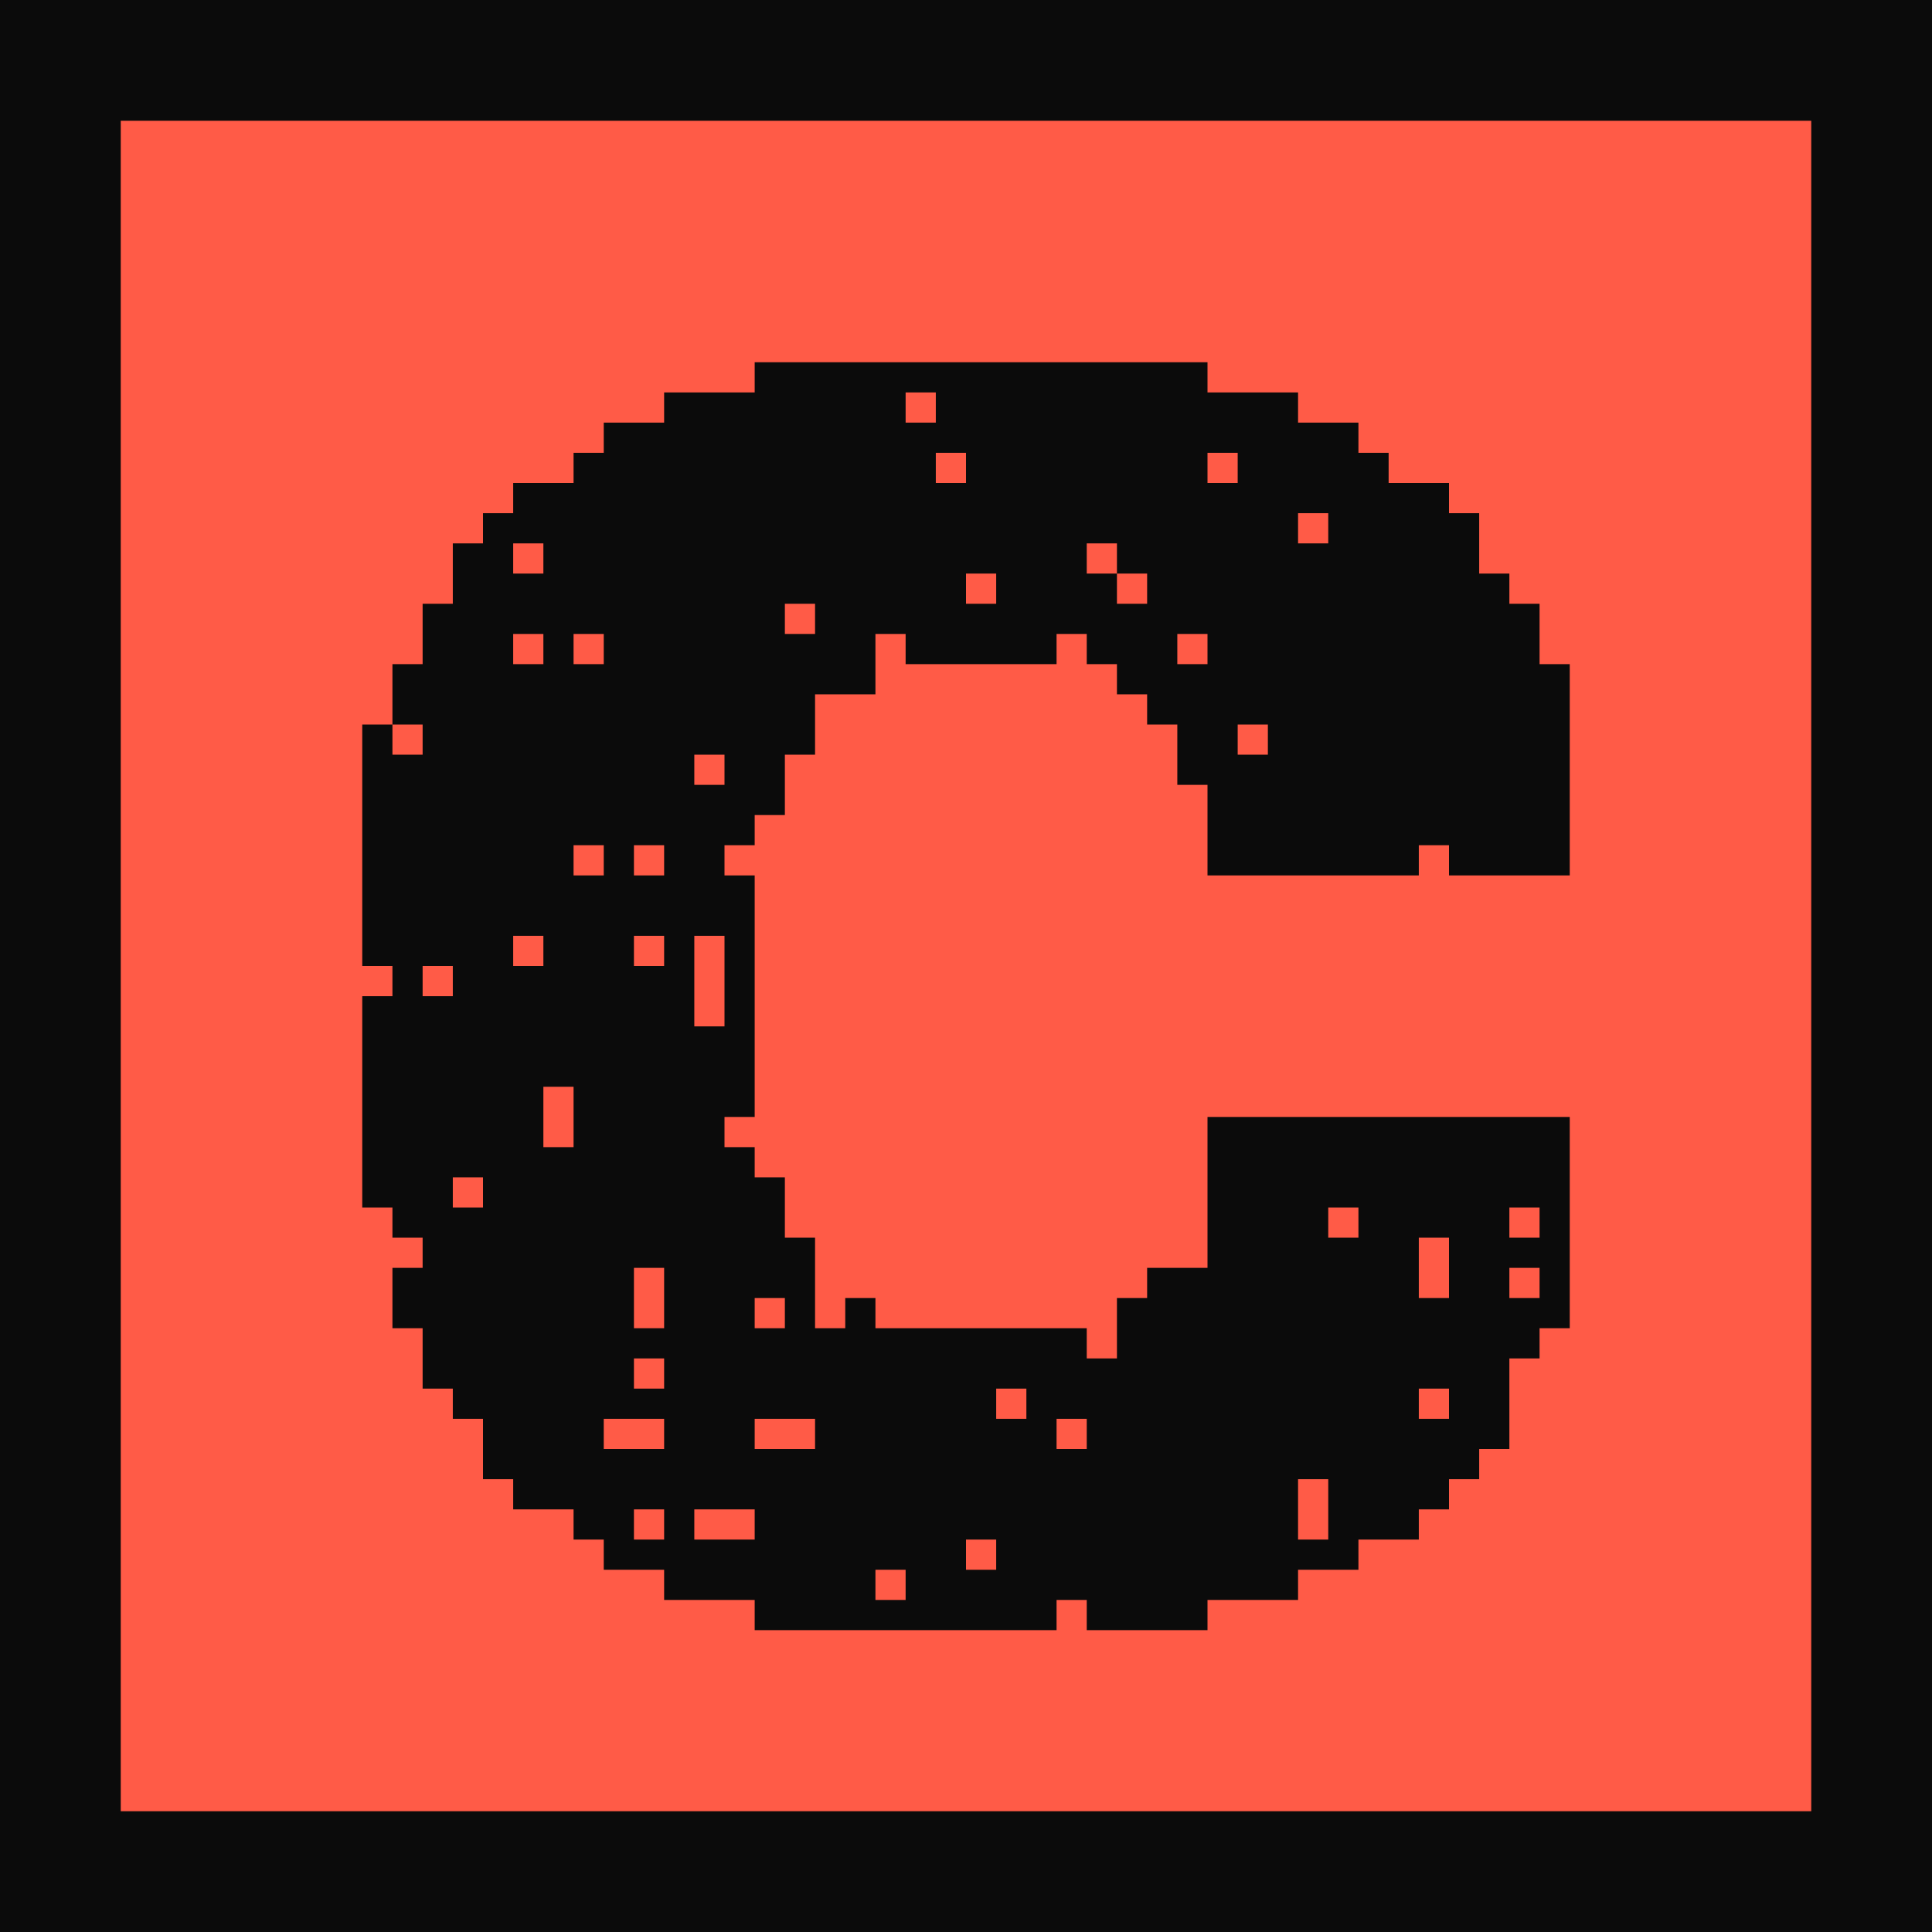
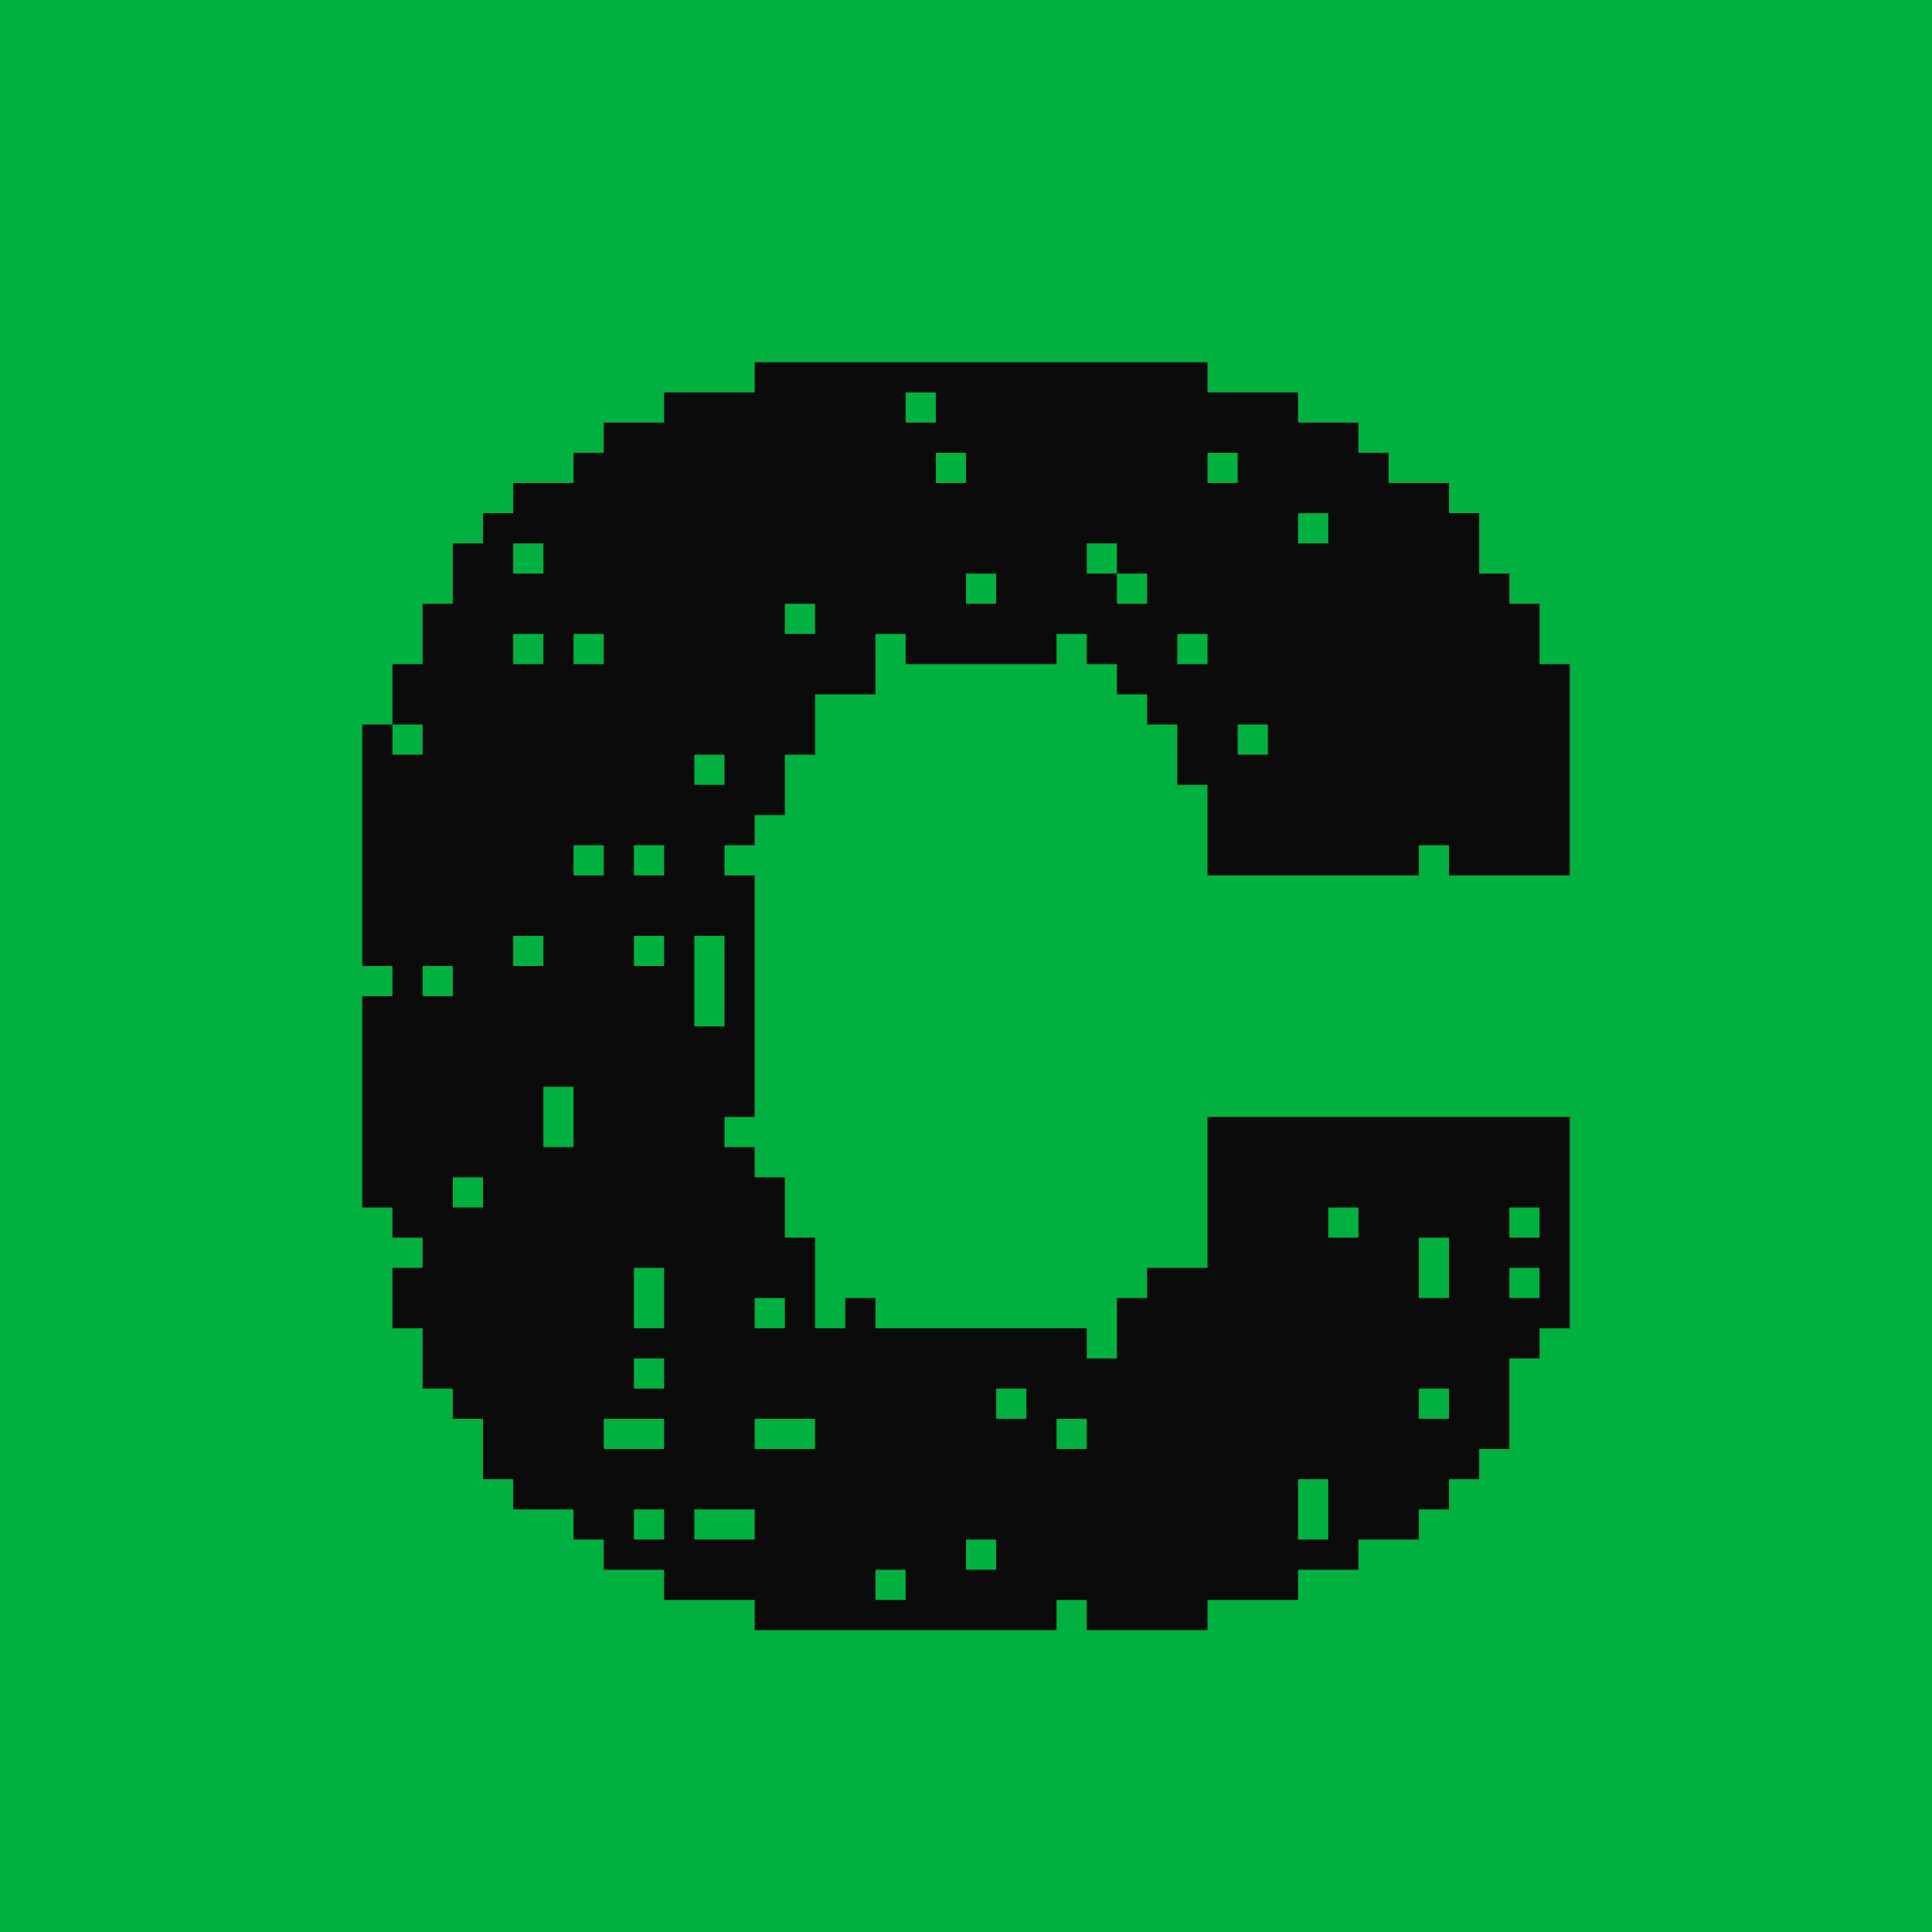
<svg xmlns="http://www.w3.org/2000/svg" viewBox="0 0 64 64">
-   <rect x="2" y="2" width="60" height="60" fill="#FF5B47" stroke="#0B0B0B" stroke-width="4" />
+   <rect width="64" height="64" fill="#00B140" />
  <svg x="12" y="6" width="40" height="52" viewBox="0 30 200 220">
    <path d="M65 40h75v5h-75zM50 45h40v5h-40zM95 45h60v5h-60zM40 50h125v5h-125zM35 55h60v5h-60zM100 55h40v5h-40zM145 55h25v5h-25zM25 60h155v5h-155zM20 65h135v5h-135zM160 65h25v5h-25zM15 70h10v5h-10zM30 70h90v5h-90zM125 70h60v5h-60zM15 75h85v5h-85zM105 75h20v5h-20zM130 75h60v5h-60zM10 80h60v5h-60zM75 80h120v5h-120zM10 85h15v5h-15zM30 85h5v5h-5zM40 85h45v5h-45zM90 85h25v5h-25zM120 85h15v5h-15zM140 85h55v5h-55zM5 90h80v5h-80zM125 90h75v5h-75zM5 95h70v5h-70zM130 95h70v5h-70zM0 100h5v5h-5zM10 100h65v5h-65zM135 100h10v5h-10zM150 100h50v5h-50zM0 105h55v5h-55zM60 105h10v5h-10zM135 105h65v5h-65zM0 110h70v5h-70zM140 110h60v5h-60zM0 115h65v5h-65zM140 115h60v5h-60zM0 120h35v5h-35zM40 120h5v5h-5zM50 120h10v5h-10zM140 120h35v5h-35zM180 120h20v5h-20zM0 125h65v5h-65zM0 130h65v5h-65zM0 135h25v5h-25zM30 135h15v5h-15zM50 135h5v5h-5zM60 135h5v5h-5zM5 140h5v5h-5zM15 140h40v5h-40zM60 140h5v5h-5zM0 145h55v5h-55zM60 145h5v5h-5zM0 150h65v5h-65zM0 155h65v5h-65zM0 160h30v5h-30zM35 160h30v5h-30zM0 165h30v5h-30zM35 165h25v5h-25zM140 165h60v5h-60zM0 170h65v5h-65zM140 170h60v5h-60zM0 175h15v5h-15zM20 175h50v5h-50zM140 175h60v5h-60zM5 180h65v5h-65zM140 180h20v5h-20zM165 180h25v5h-25zM195 180h5v5h-5zM10 185h65v5h-65zM140 185h35v5h-35zM180 185h20v5h-20zM5 190h40v5h-40zM50 190h25v5h-25zM130 190h45v5h-45zM180 190h10v5h-10zM195 190h5v5h-5zM5 195h40v5h-40zM50 195h15v5h-15zM70 195h5v5h-5zM80 195h5v5h-5zM125 195h75v5h-75zM10 200h110v5h-110zM125 200h70v5h-70zM10 205h35v5h-35zM50 205h140v5h-140zM15 210h90v5h-90zM110 210h65v5h-65zM180 210h10v5h-10zM20 215h20v5h-20zM50 215h15v5h-15zM75 215h40v5h-40zM120 215h70v5h-70zM20 220h165v5h-165zM25 225h130v5h-130zM160 225h20v5h-20zM35 230h10v5h-10zM50 230h5v5h-5zM65 230h90v5h-90zM160 230h15v5h-15zM40 235h60v5h-60zM105 235h60v5h-60zM50 240h35v5h-35zM90 240h65v5h-65zM65 245h50v5h-50zM120 245h20v5h-20z" fill="#0B0B0B" />
  </svg>
</svg>
